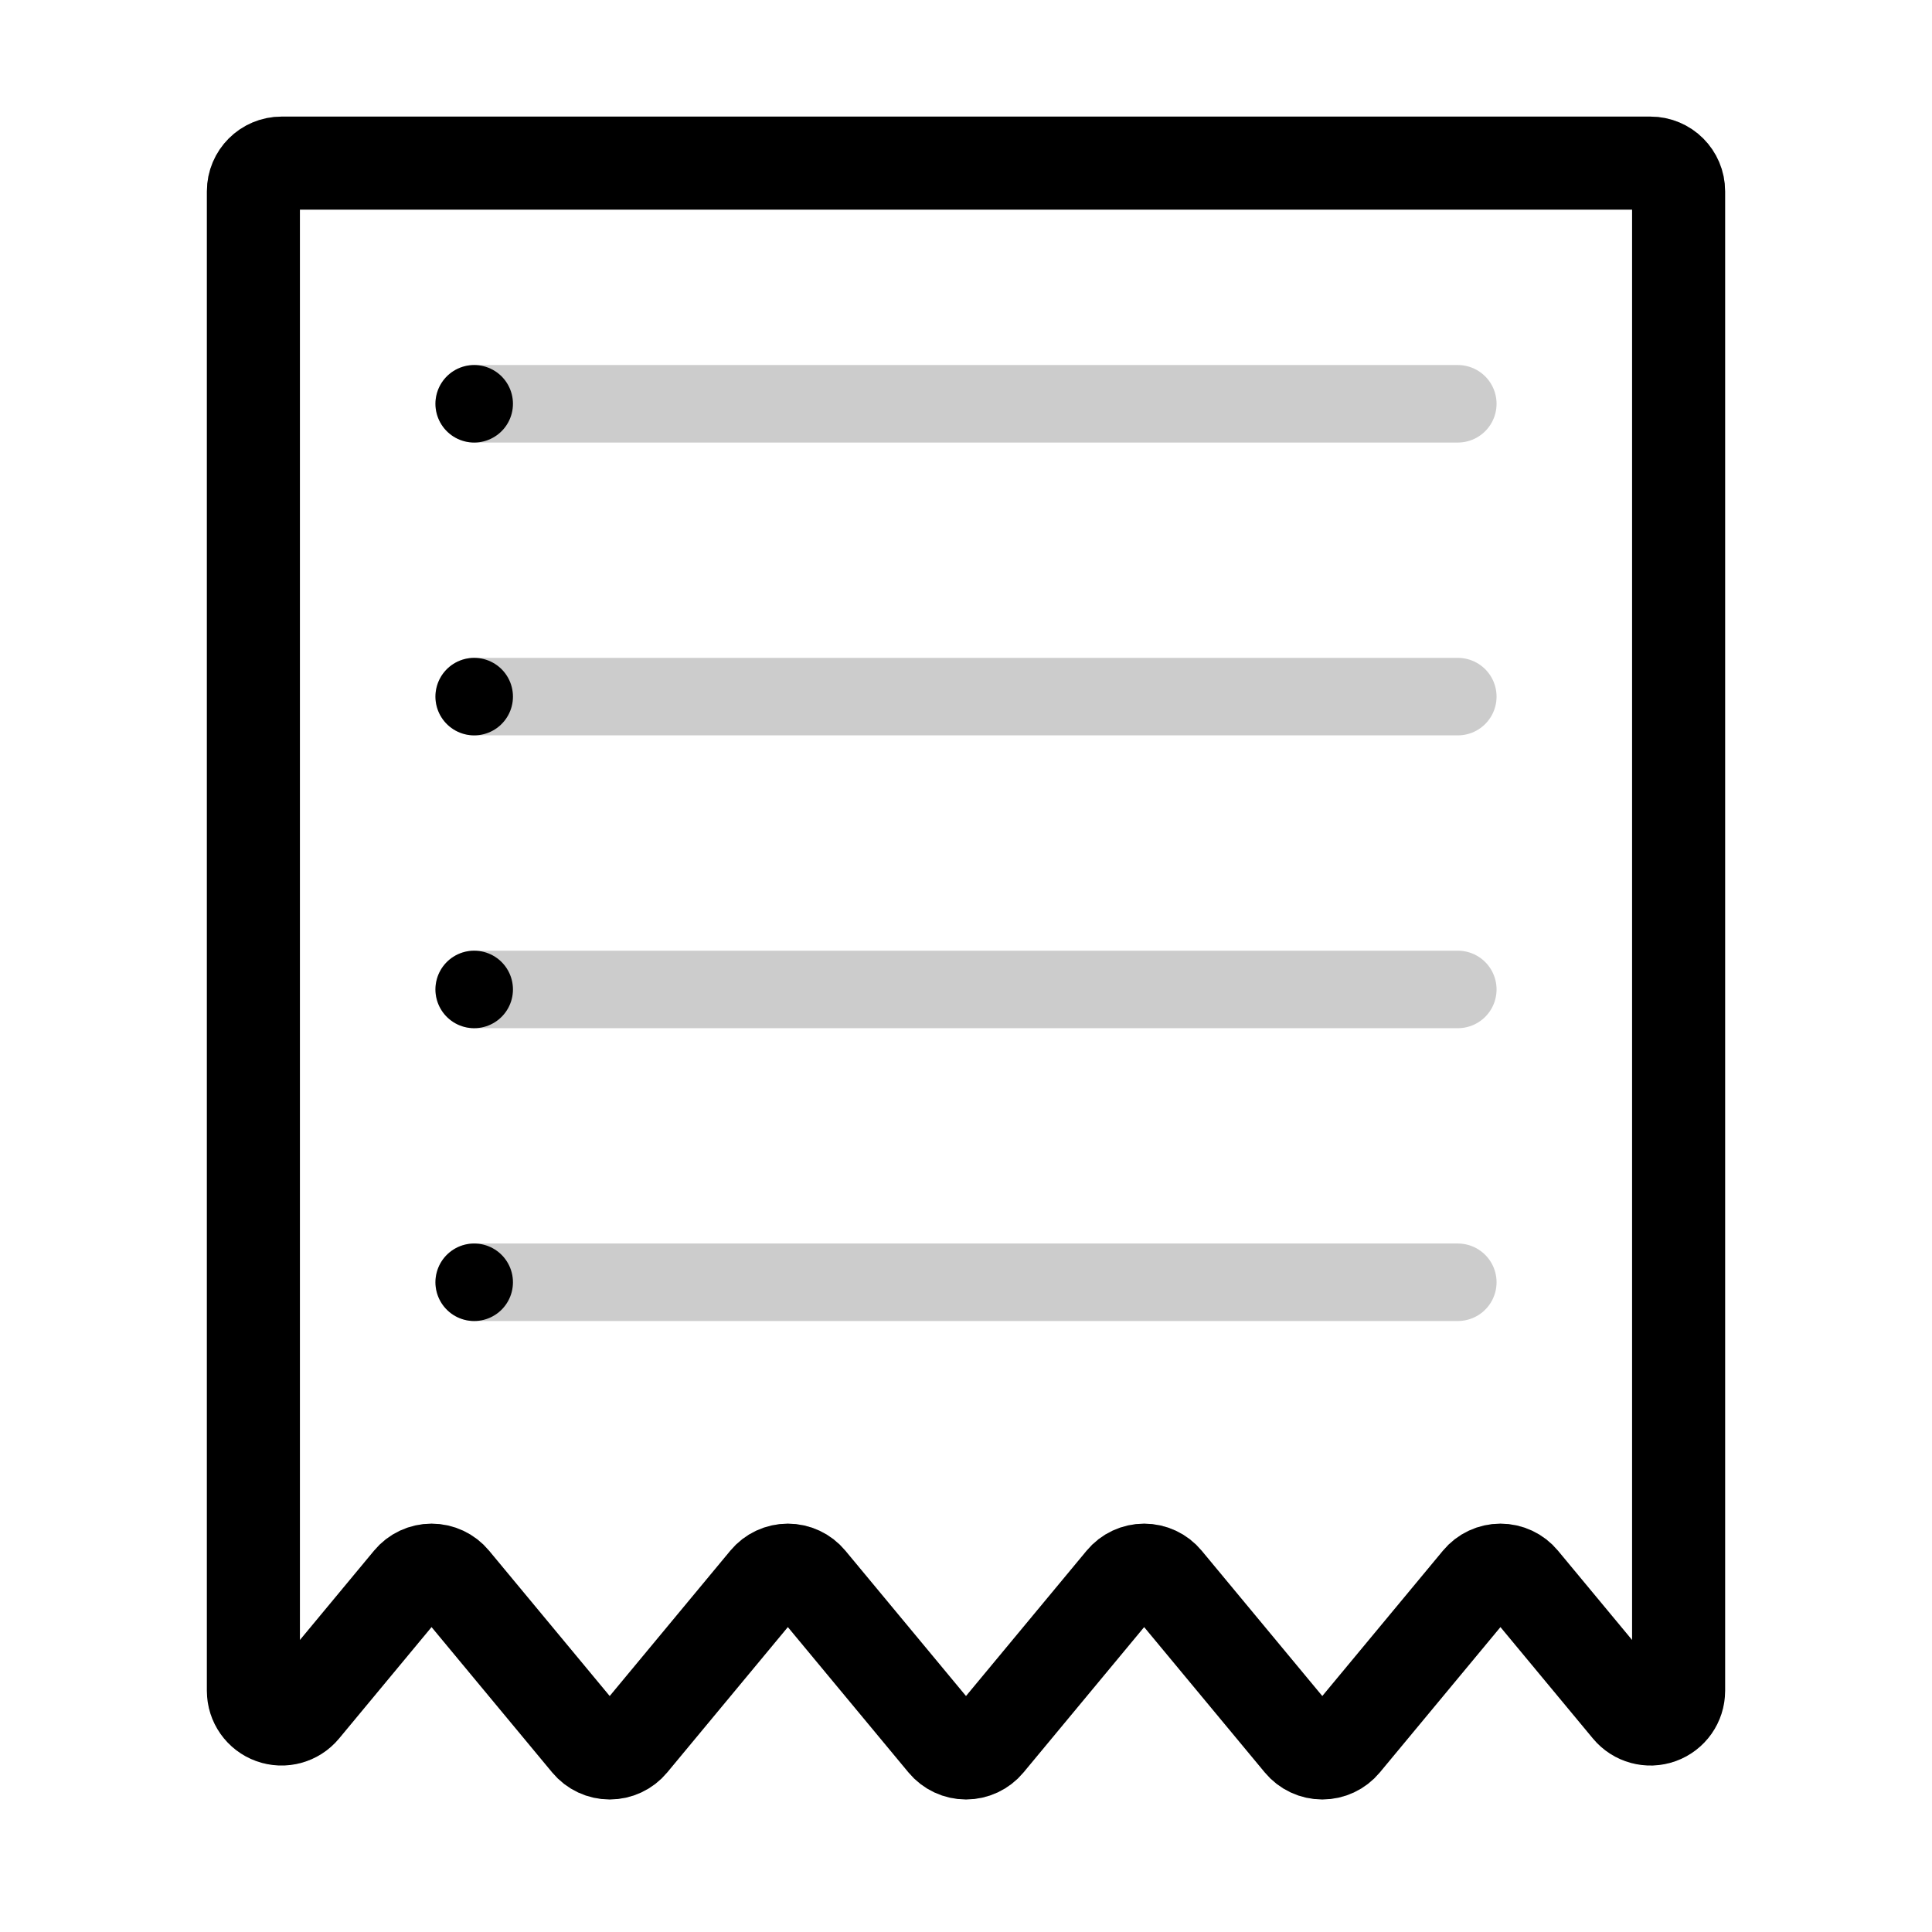
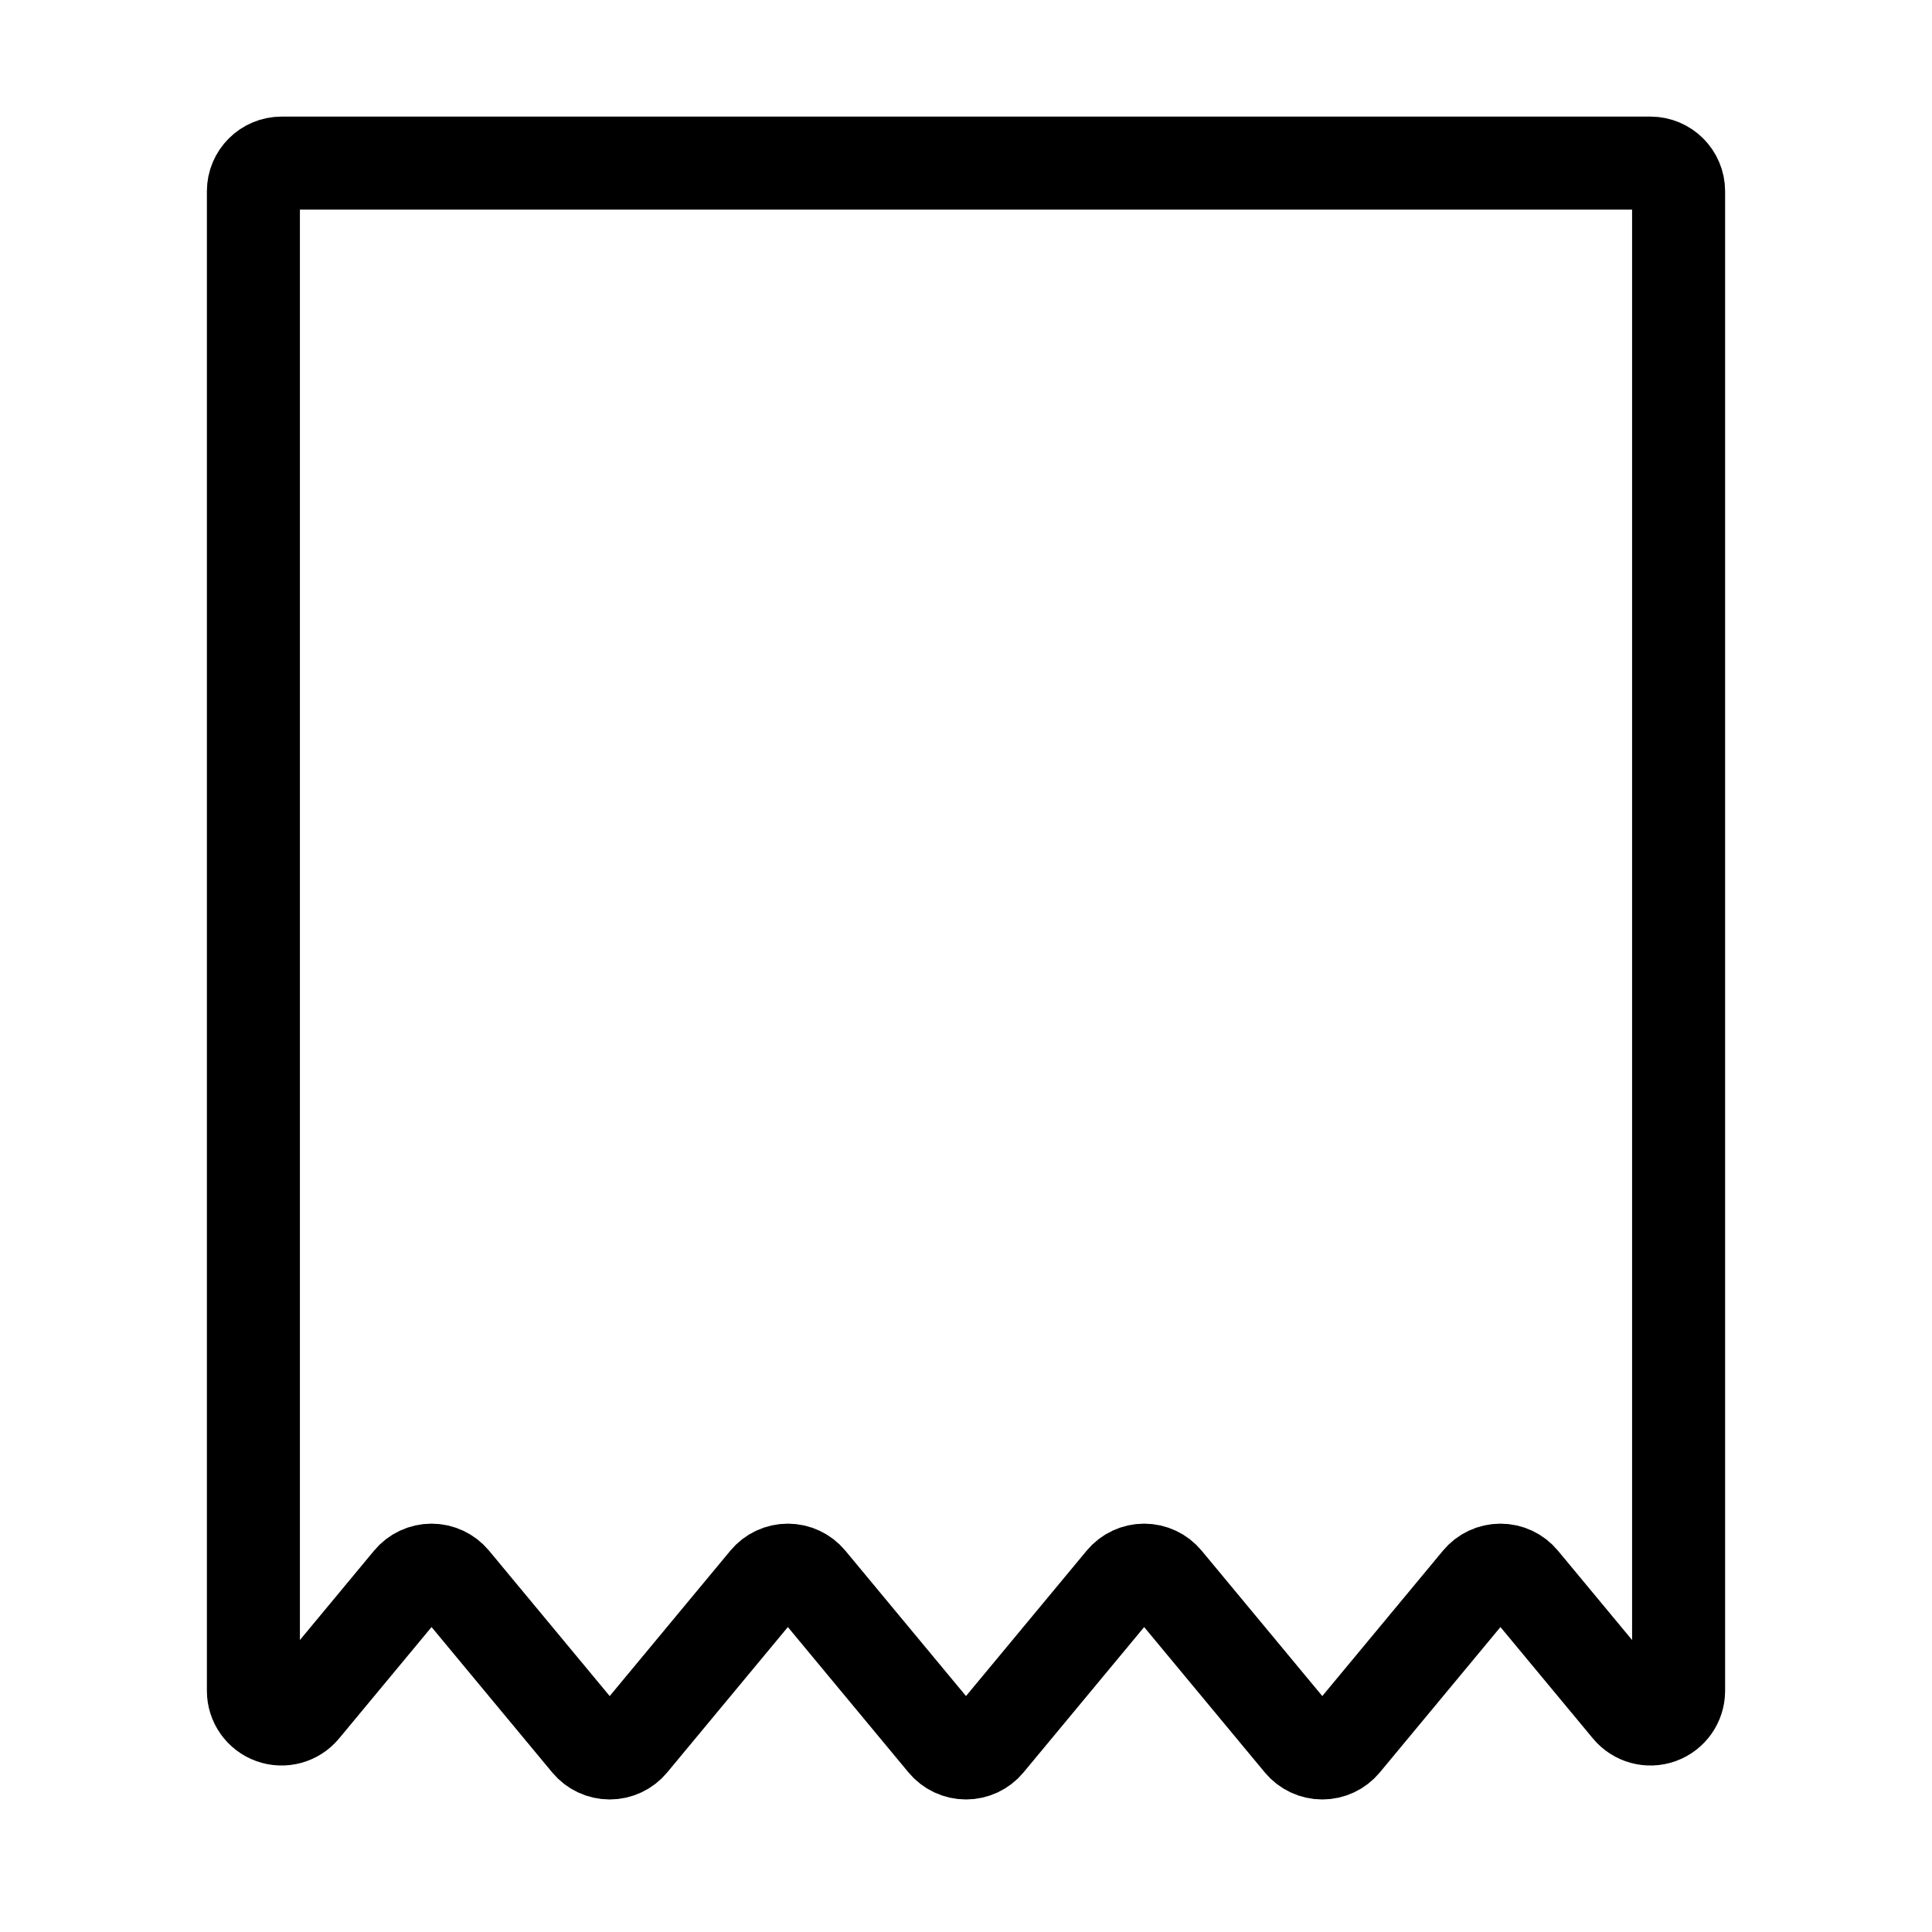
- <svg xmlns="http://www.w3.org/2000/svg" width="100%" height="100%" viewBox="0 0 1080 1080" version="1.1" xml:space="preserve" style="fill-rule:evenodd;clip-rule:evenodd;stroke-linecap:round;stroke-linejoin:round;stroke-miterlimit:1.5;">
-   <path class="page" d="M922.6,91.179C931.298,91.179 938.348,98.23 938.348,106.927C938.348,209.341 938.348,781.664 938.348,945.185C938.348,951.821 934.188,957.745 927.946,959.998C921.704,962.251 914.719,960.349 910.481,955.242C890.872,931.613 865.594,901.154 850.88,883.424C847.888,879.819 843.446,877.733 838.761,877.733C834.076,877.733 829.635,879.819 826.643,883.424C807.492,906.5 770.444,951.142 751.293,974.218C748.301,977.824 743.859,979.909 739.174,979.909C734.489,979.909 730.047,977.824 727.055,974.218C707.904,951.142 670.857,906.5 651.706,883.424C648.714,879.819 644.272,877.733 639.587,877.733C634.902,877.733 630.46,879.819 627.468,883.424C608.317,906.5 571.27,951.142 552.119,974.218C549.127,977.824 544.685,979.909 540,979.909C535.315,979.909 530.873,977.824 527.881,974.218C508.73,951.142 471.683,906.5 452.532,883.424C449.54,879.819 445.098,877.733 440.413,877.733C435.728,877.733 431.286,879.819 428.294,883.424C409.143,906.5 372.096,951.142 352.945,974.218C349.953,977.824 345.511,979.909 340.826,979.909C336.141,979.909 331.699,977.824 328.707,974.218C309.556,951.142 272.508,906.5 253.357,883.424C250.365,879.819 245.924,877.733 241.239,877.733C236.554,877.733 232.112,879.819 229.12,883.424C214.406,901.154 189.128,931.613 169.519,955.242C165.281,960.349 158.296,962.251 152.054,959.998C145.812,957.745 141.652,951.821 141.652,945.185C141.652,832.407 141.652,186.439 141.652,106.927C141.652,98.23 148.702,91.179 157.4,91.179C259.002,91.179 820.998,91.179 922.6,91.179Z" style="fill:none;stroke:#000;stroke-width:52px;" />
-   <path class="page-bg" d="M922.6,91.179C931.298,91.179 938.348,98.23 938.348,106.927C938.348,209.341 938.348,781.664 938.348,945.185C938.348,951.821 934.188,957.745 927.946,959.998C921.704,962.251 914.719,960.349 910.481,955.242C890.872,931.613 865.594,901.154 850.88,883.424C847.888,879.819 843.446,877.733 838.761,877.733C834.076,877.733 829.635,879.819 826.643,883.424C807.492,906.5 770.444,951.142 751.293,974.218C748.301,977.824 743.859,979.909 739.174,979.909C734.489,979.909 730.047,977.824 727.055,974.218C707.904,951.142 670.857,906.5 651.706,883.424C648.714,879.819 644.272,877.733 639.587,877.733C634.902,877.733 630.46,879.819 627.468,883.424C608.317,906.5 571.27,951.142 552.119,974.218C549.127,977.824 544.685,979.909 540,979.909C535.315,979.909 530.873,977.824 527.881,974.218C508.73,951.142 471.683,906.5 452.532,883.424C449.54,879.819 445.098,877.733 440.413,877.733C435.728,877.733 431.286,879.819 428.294,883.424C409.143,906.5 372.096,951.142 352.945,974.218C349.953,977.824 345.511,979.909 340.826,979.909C336.141,979.909 331.699,977.824 328.707,974.218C309.556,951.142 272.508,906.5 253.357,883.424C250.365,879.819 245.924,877.733 241.239,877.733C236.554,877.733 232.112,879.819 229.12,883.424C214.406,901.154 189.128,931.613 169.519,955.242C165.281,960.349 158.296,962.251 152.054,959.998C145.812,957.745 141.652,951.821 141.652,945.185C141.652,832.407 141.652,186.439 141.652,106.927C141.652,98.23 148.702,91.179 157.4,91.179C259.002,91.179 820.998,91.179 922.6,91.179Z" style="fill:none;stroke:#000;stroke-width:52px;opacity:0.2;" />
-   <path class="line first" d="M265.079,225.719L265.079,225.719" style="fill:none;stroke:#000;stroke-width:43.33px;" />
-   <path class="line second" d="M265.079,389.411L265.079,389.411" style="fill:none;stroke:#000;stroke-width:43.33px;" />
-   <path class="line third" d="M265.079,553.103L265.079,553.103" style="fill:none;stroke:#000;stroke-width:43.33px;" />
-   <path class="line fourth" d="M265.079,716.795L265.079,716.795" style="fill:none;stroke:#000;stroke-width:43.33px;" />
-   <path class="line-bg first" d="M265.079,225.719L814.921,225.719" style="fill:none;stroke:#000;stroke-width:43.33px;opacity:0.2;" />
-   <path class="line-bg second" d="M265.079,389.411L814.921,389.411" style="fill:none;stroke:#000;stroke-width:43.33px;opacity:0.2;" />
-   <path class="line-bg third" d="M265.079,553.103L814.921,553.103" style="fill:none;stroke:#000;stroke-width:43.33px;opacity:0.2;" />
-   <path class="line-bg fourth" d="M265.079,716.795L814.921,716.795" style="fill:none;stroke:#000;stroke-width:43.33px;opacity:0.2;" />
+ <svg xmlns="http://www.w3.org/2000/svg" width="100%" height="100%" viewBox="0 0 1080 1080" version="1.1" xml:space="preserve" style="         fill-rule: evenodd;         clip-rule: evenodd;         stroke-linecap: round;         stroke-linejoin: round;         stroke-miterlimit: 1.5;     ">
+   <path class="page" d="M922.6,91.179C931.298,91.179 938.348,98.23 938.348,106.927C938.348,209.341 938.348,781.664 938.348,945.185C938.348,951.821 934.188,957.745 927.946,959.998C921.704,962.251 914.719,960.349 910.481,955.242C890.872,931.613 865.594,901.154 850.88,883.424C847.888,879.819 843.446,877.733 838.761,877.733C834.076,877.733 829.635,879.819 826.643,883.424C807.492,906.5 770.444,951.142 751.293,974.218C748.301,977.824 743.859,979.909 739.174,979.909C734.489,979.909 730.047,977.824 727.055,974.218C707.904,951.142 670.857,906.5 651.706,883.424C648.714,879.819 644.272,877.733 639.587,877.733C634.902,877.733 630.46,879.819 627.468,883.424C608.317,906.5 571.27,951.142 552.119,974.218C549.127,977.824 544.685,979.909 540,979.909C535.315,979.909 530.873,977.824 527.881,974.218C508.73,951.142 471.683,906.5 452.532,883.424C449.54,879.819 445.098,877.733 440.413,877.733C435.728,877.733 431.286,879.819 428.294,883.424C409.143,906.5 372.096,951.142 352.945,974.218C349.953,977.824 345.511,979.909 340.826,979.909C336.141,979.909 331.699,977.824 328.707,974.218C309.556,951.142 272.508,906.5 253.357,883.424C250.365,879.819 245.924,877.733 241.239,877.733C236.554,877.733 232.112,879.819 229.12,883.424C214.406,901.154 189.128,931.613 169.519,955.242C165.281,960.349 158.296,962.251 152.054,959.998C145.812,957.745 141.652,951.821 141.652,945.185C141.652,832.407 141.652,186.439 141.652,106.927C141.652,98.23 148.702,91.179 157.4,91.179C259.002,91.179 820.998,91.179 922.6,91.179Z" style="fill: none; stroke: #000; stroke-width: 52px" />
+   <path class="line first" d="M265.079,225.719L265.079,225.719" style="fill: none; stroke-width: 43.33px" />
+   <path class="line second" d="M265.079,389.411L265.079,389.411" style="fill: none; stroke-width: 43.33px" />
+   <path class="line third" d="M265.079,553.103L265.079,553.103" style="fill: none; stroke-width: 43.33px" />
+   <path class="line fourth" d="M265.079,716.795L265.079,716.795" style="fill: none; stroke-width: 43.33px" />
</svg>
